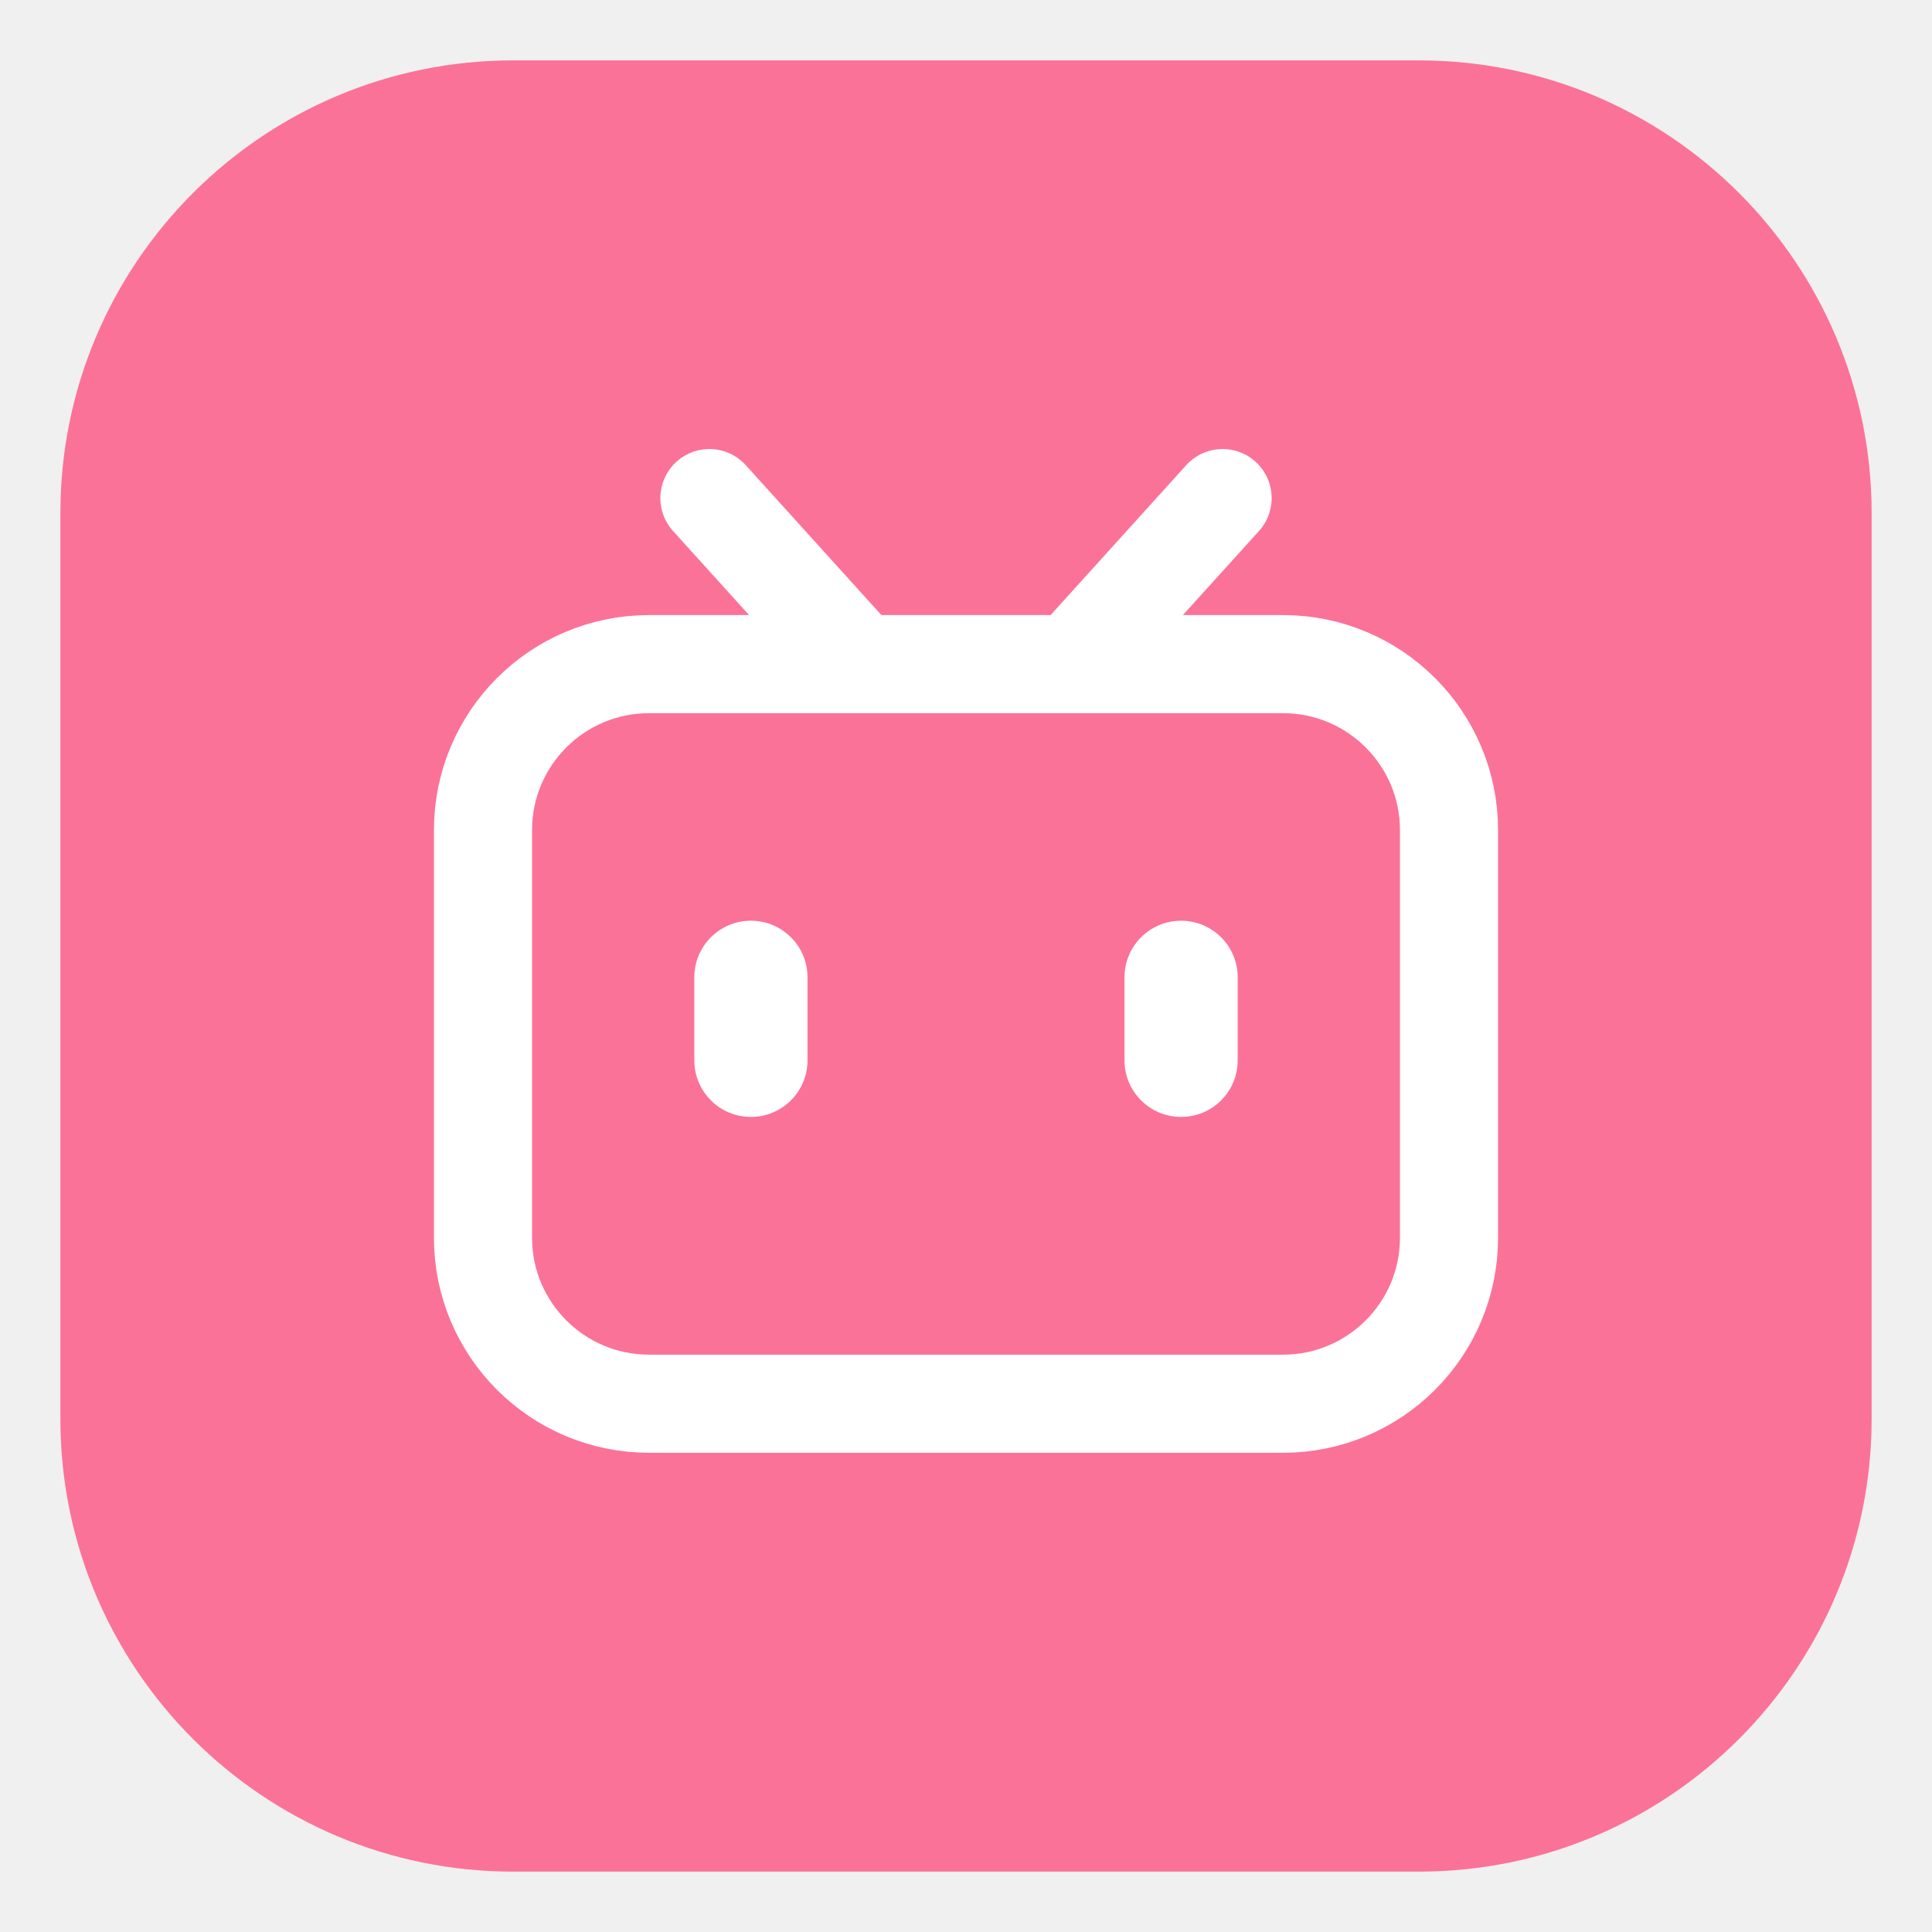
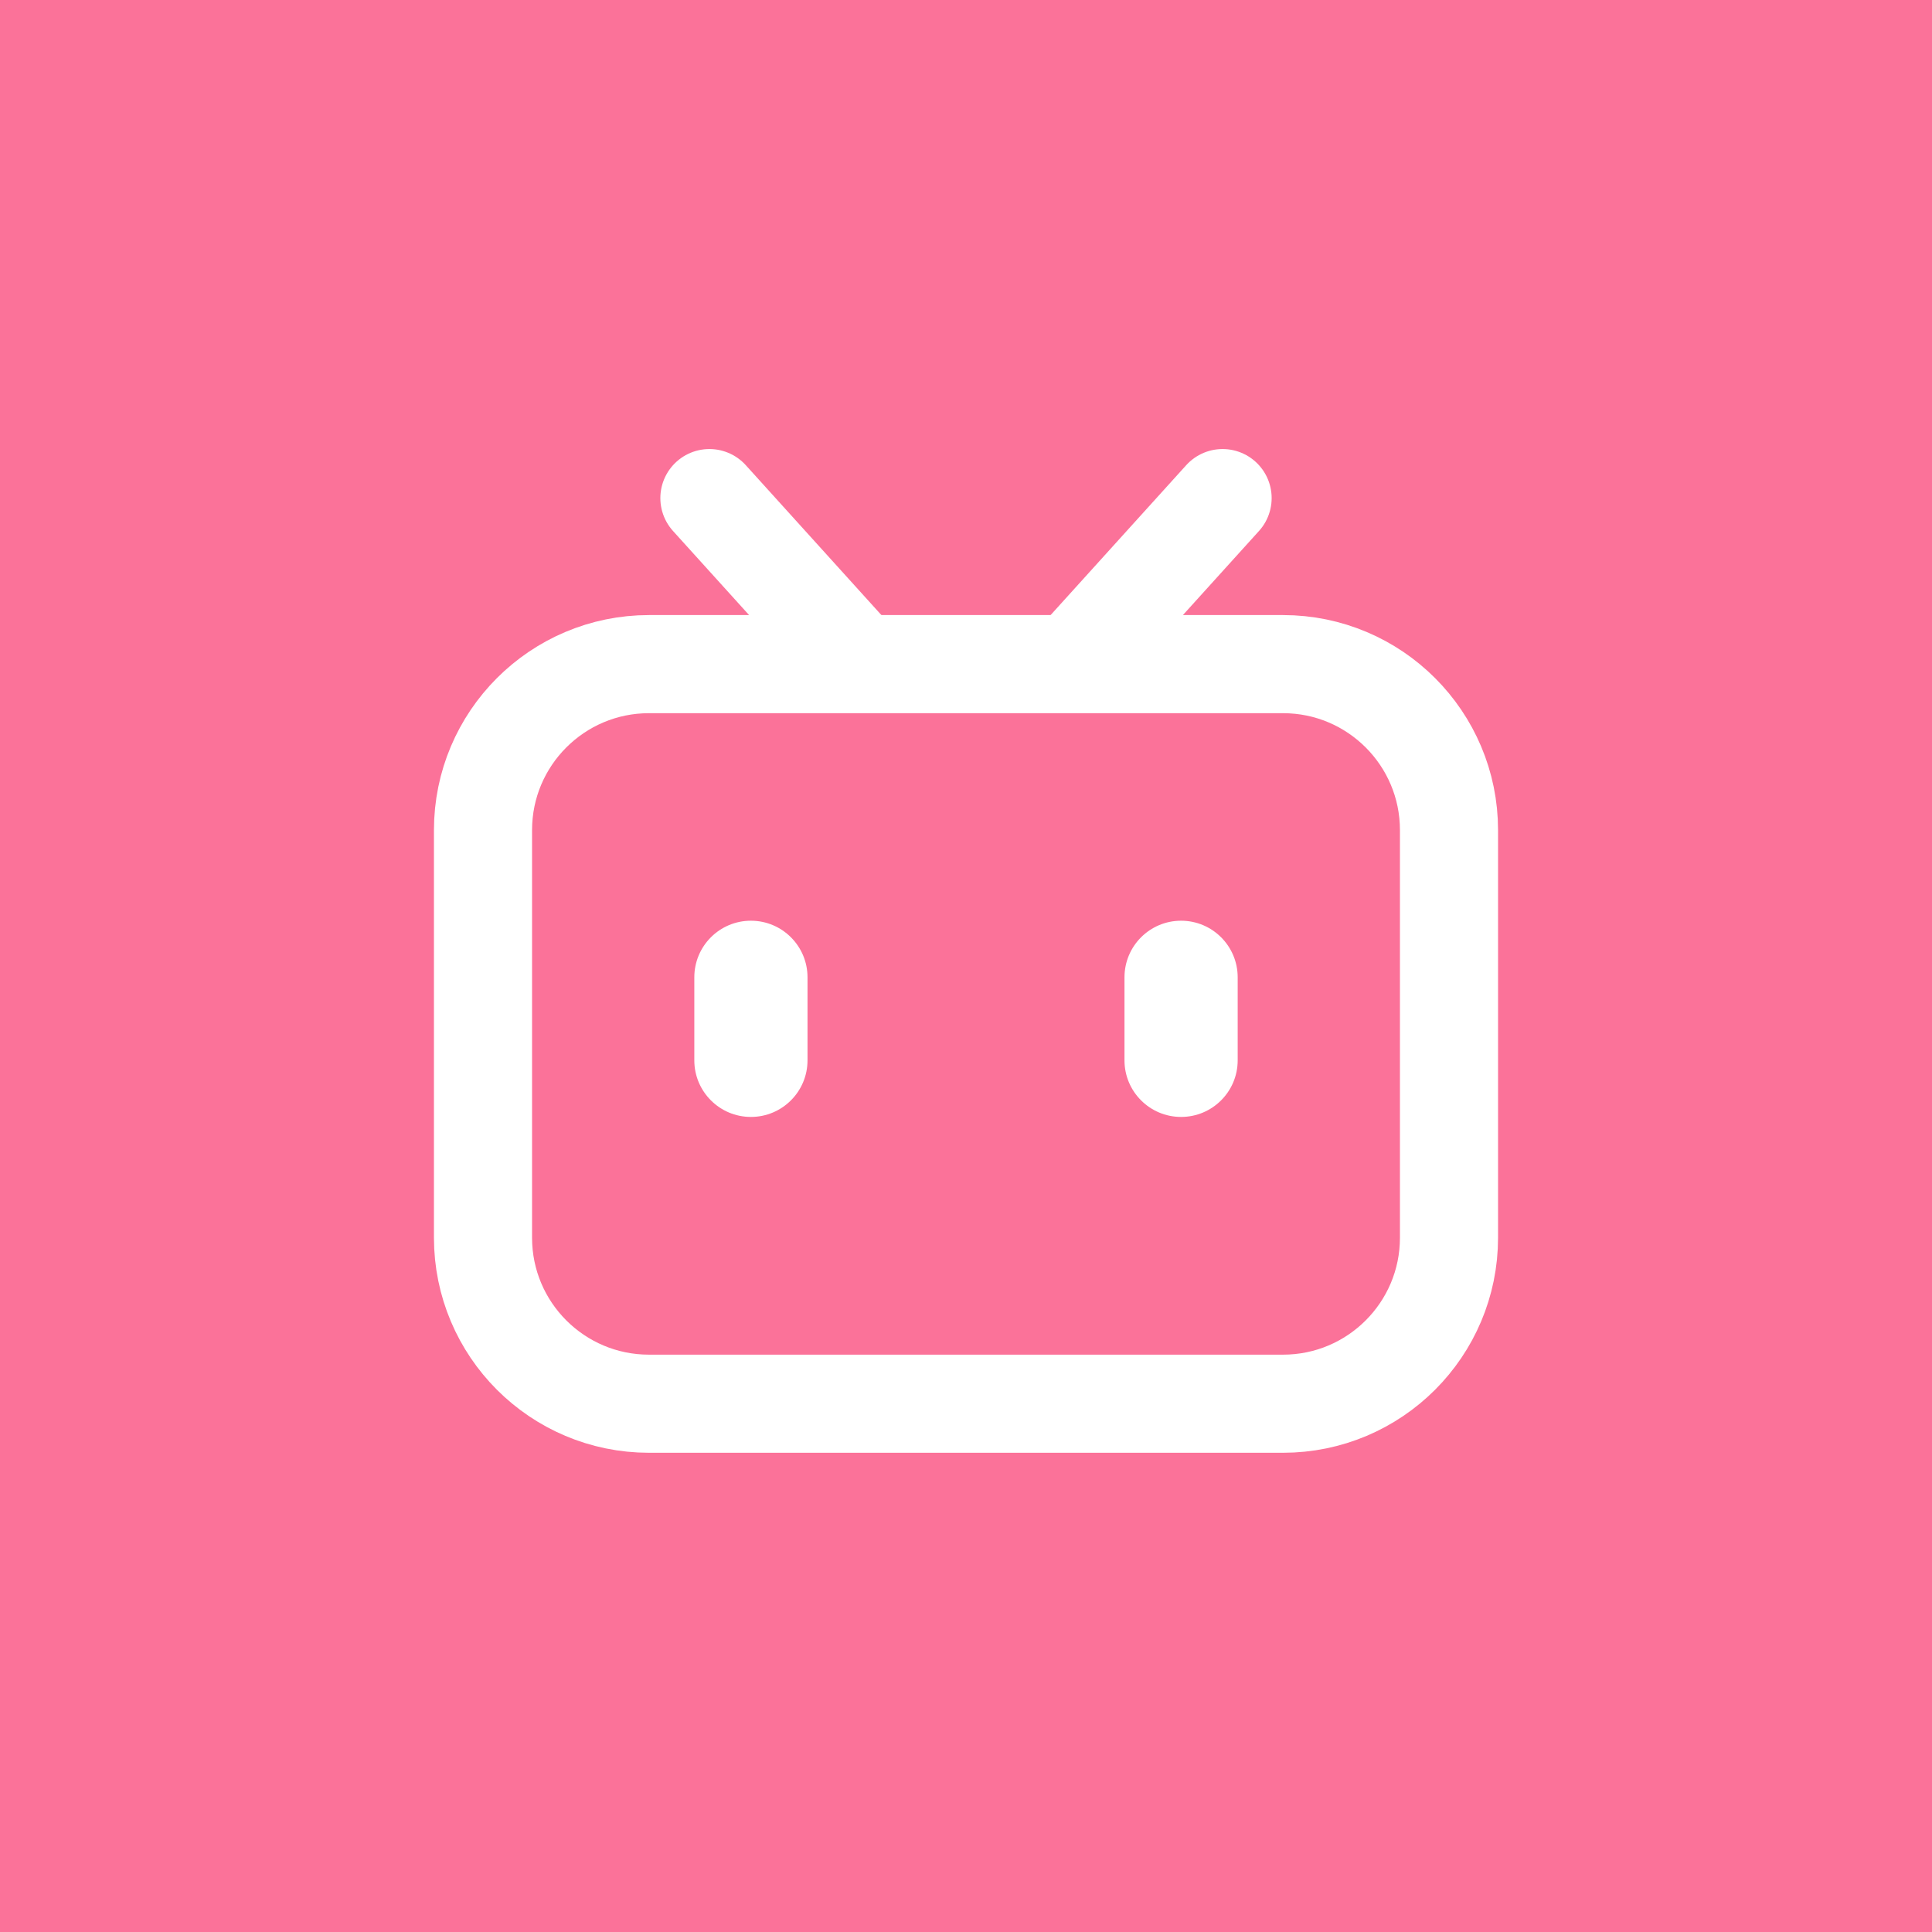
<svg xmlns="http://www.w3.org/2000/svg" width="512" height="512" viewBox="0 0 512 512" fill="none">
-   <rect x="16" y="16" width="480" height="480" rx="120" fill="#FB7299" />
+   <rect x="0" y="0" width="512" height="512" fill="#FB7299" />
  <g stroke="white" stroke-width="26" stroke-linecap="round" fill="none">
    <path d="M188 132 L226 174" />
    <path d="M324 132 L286 174" />
    <rect x="128" y="176" width="256" height="196" rx="44" />
  </g>
  <g fill="white">
    <rect x="184" y="244" width="30" height="52" rx="15" />
    <rect x="298" y="244" width="30" height="52" rx="15" />
  </g>
</svg>
